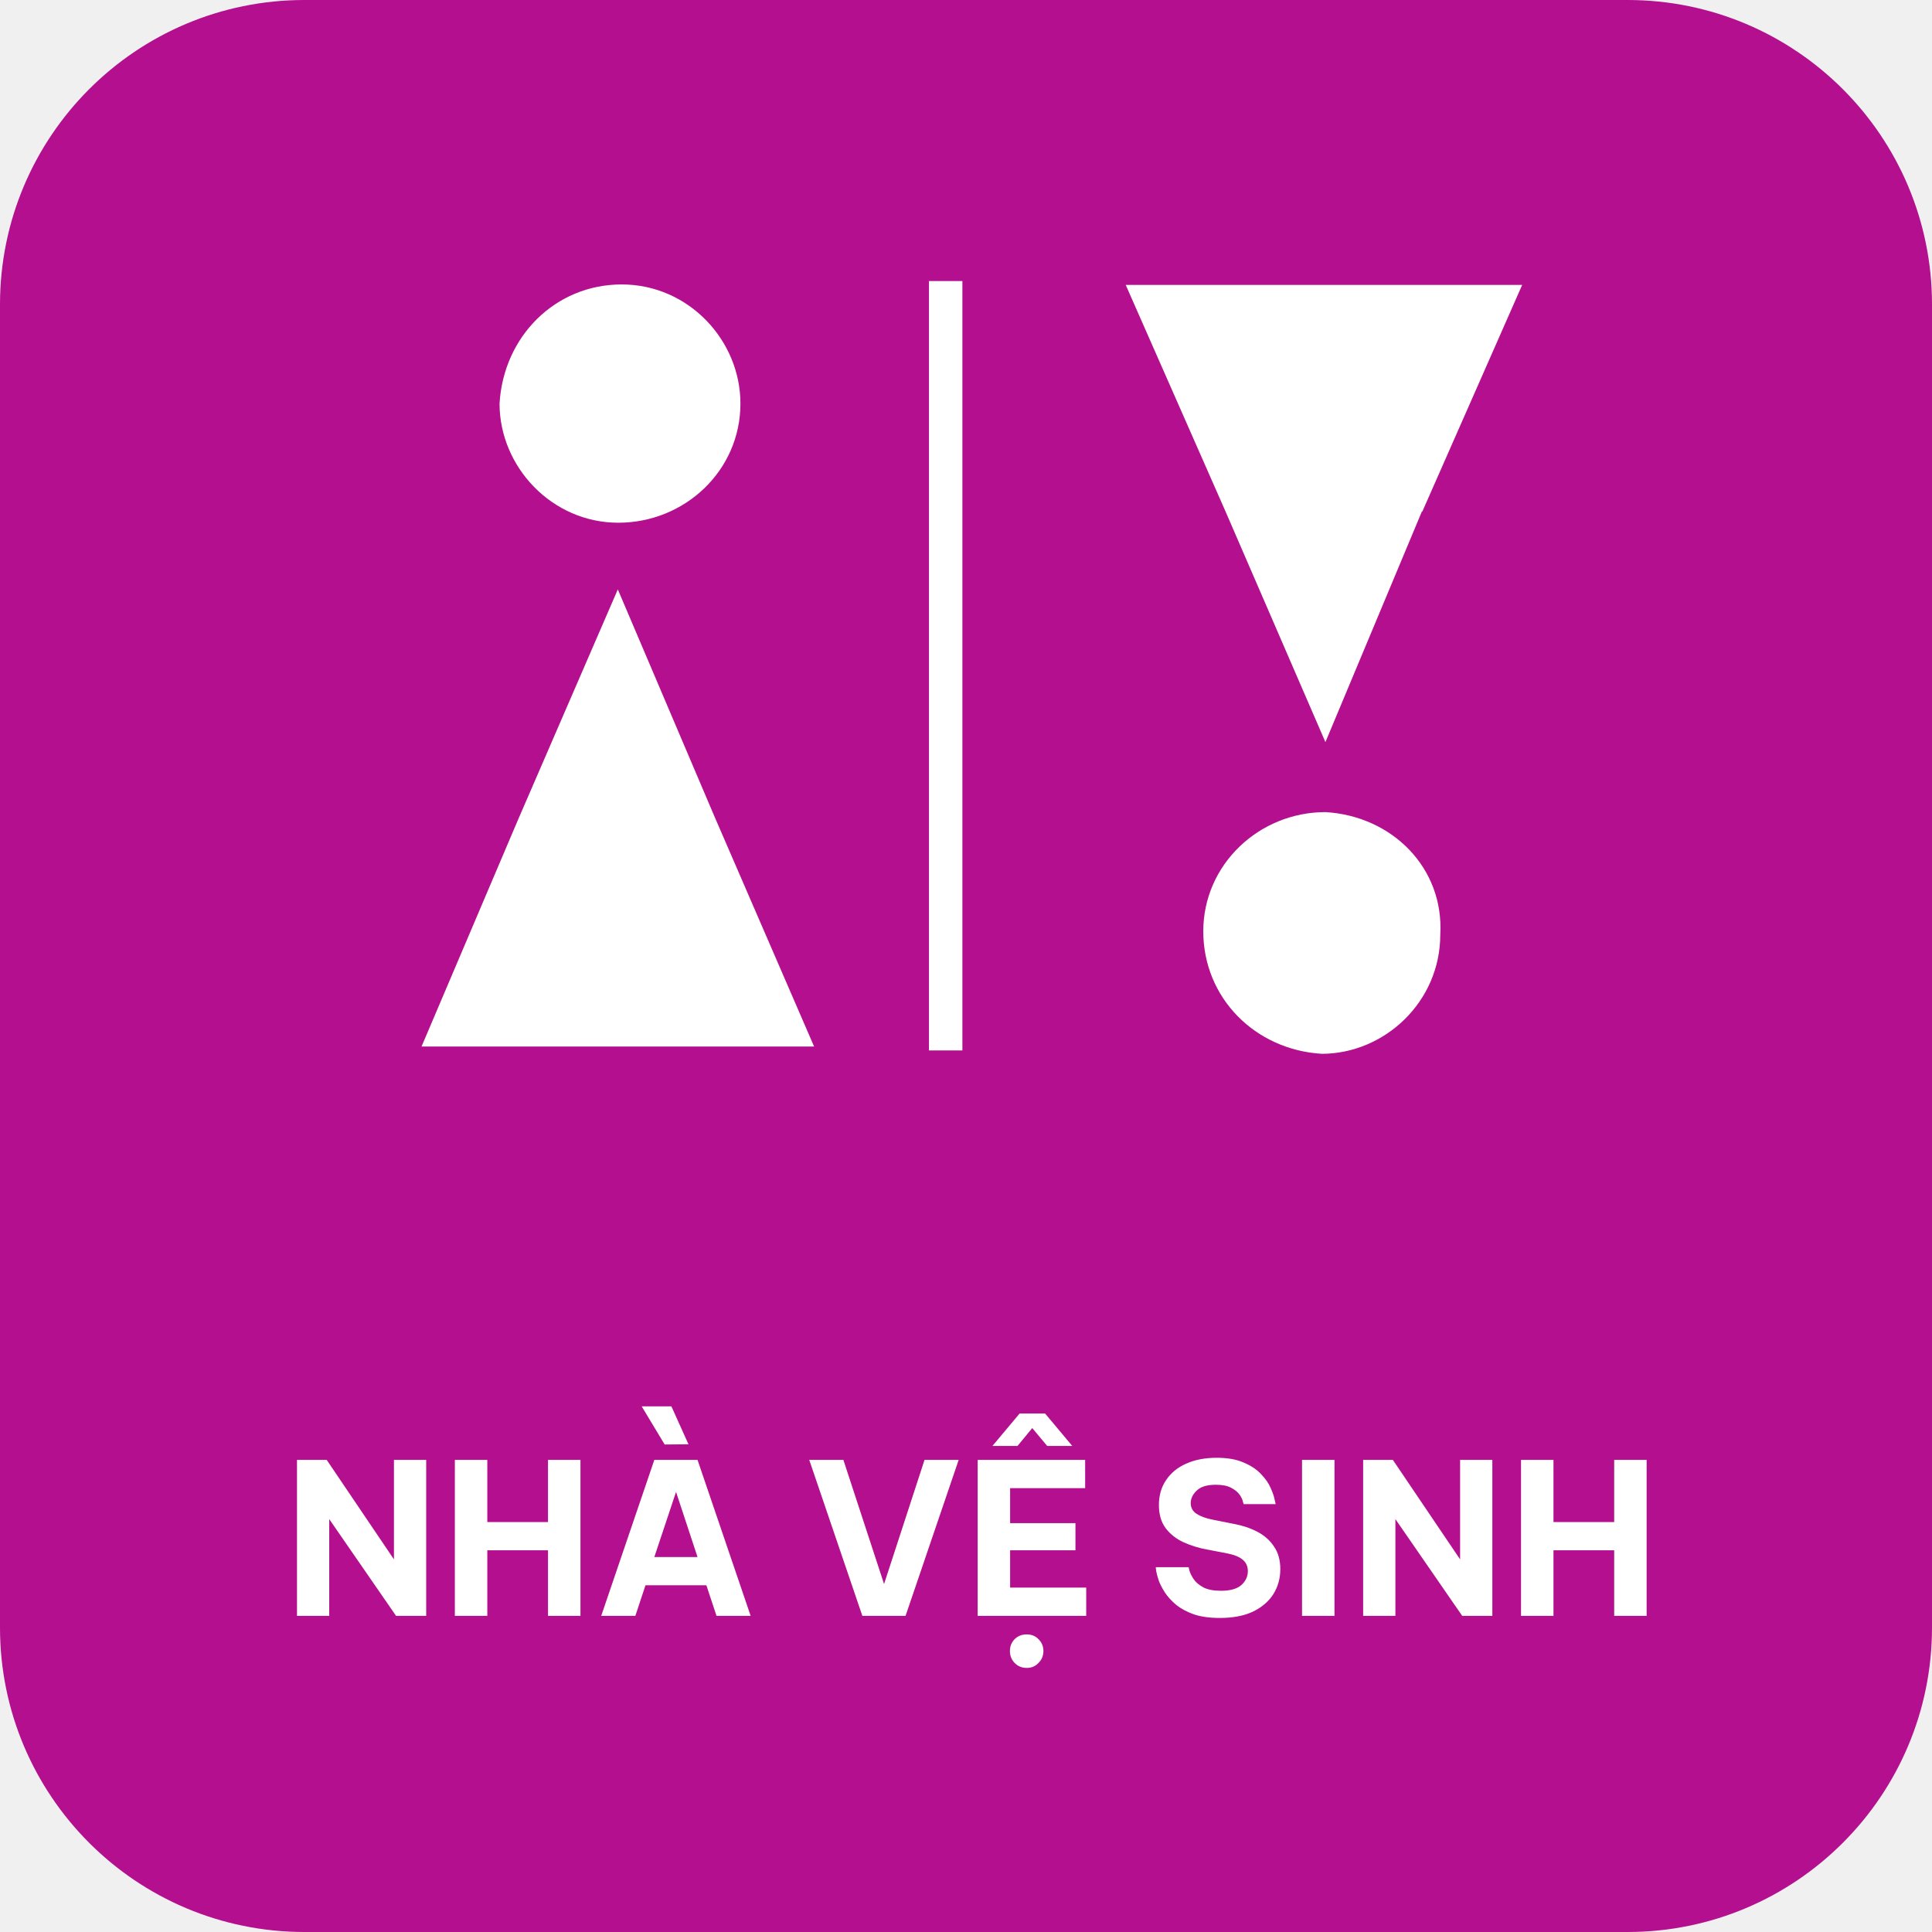
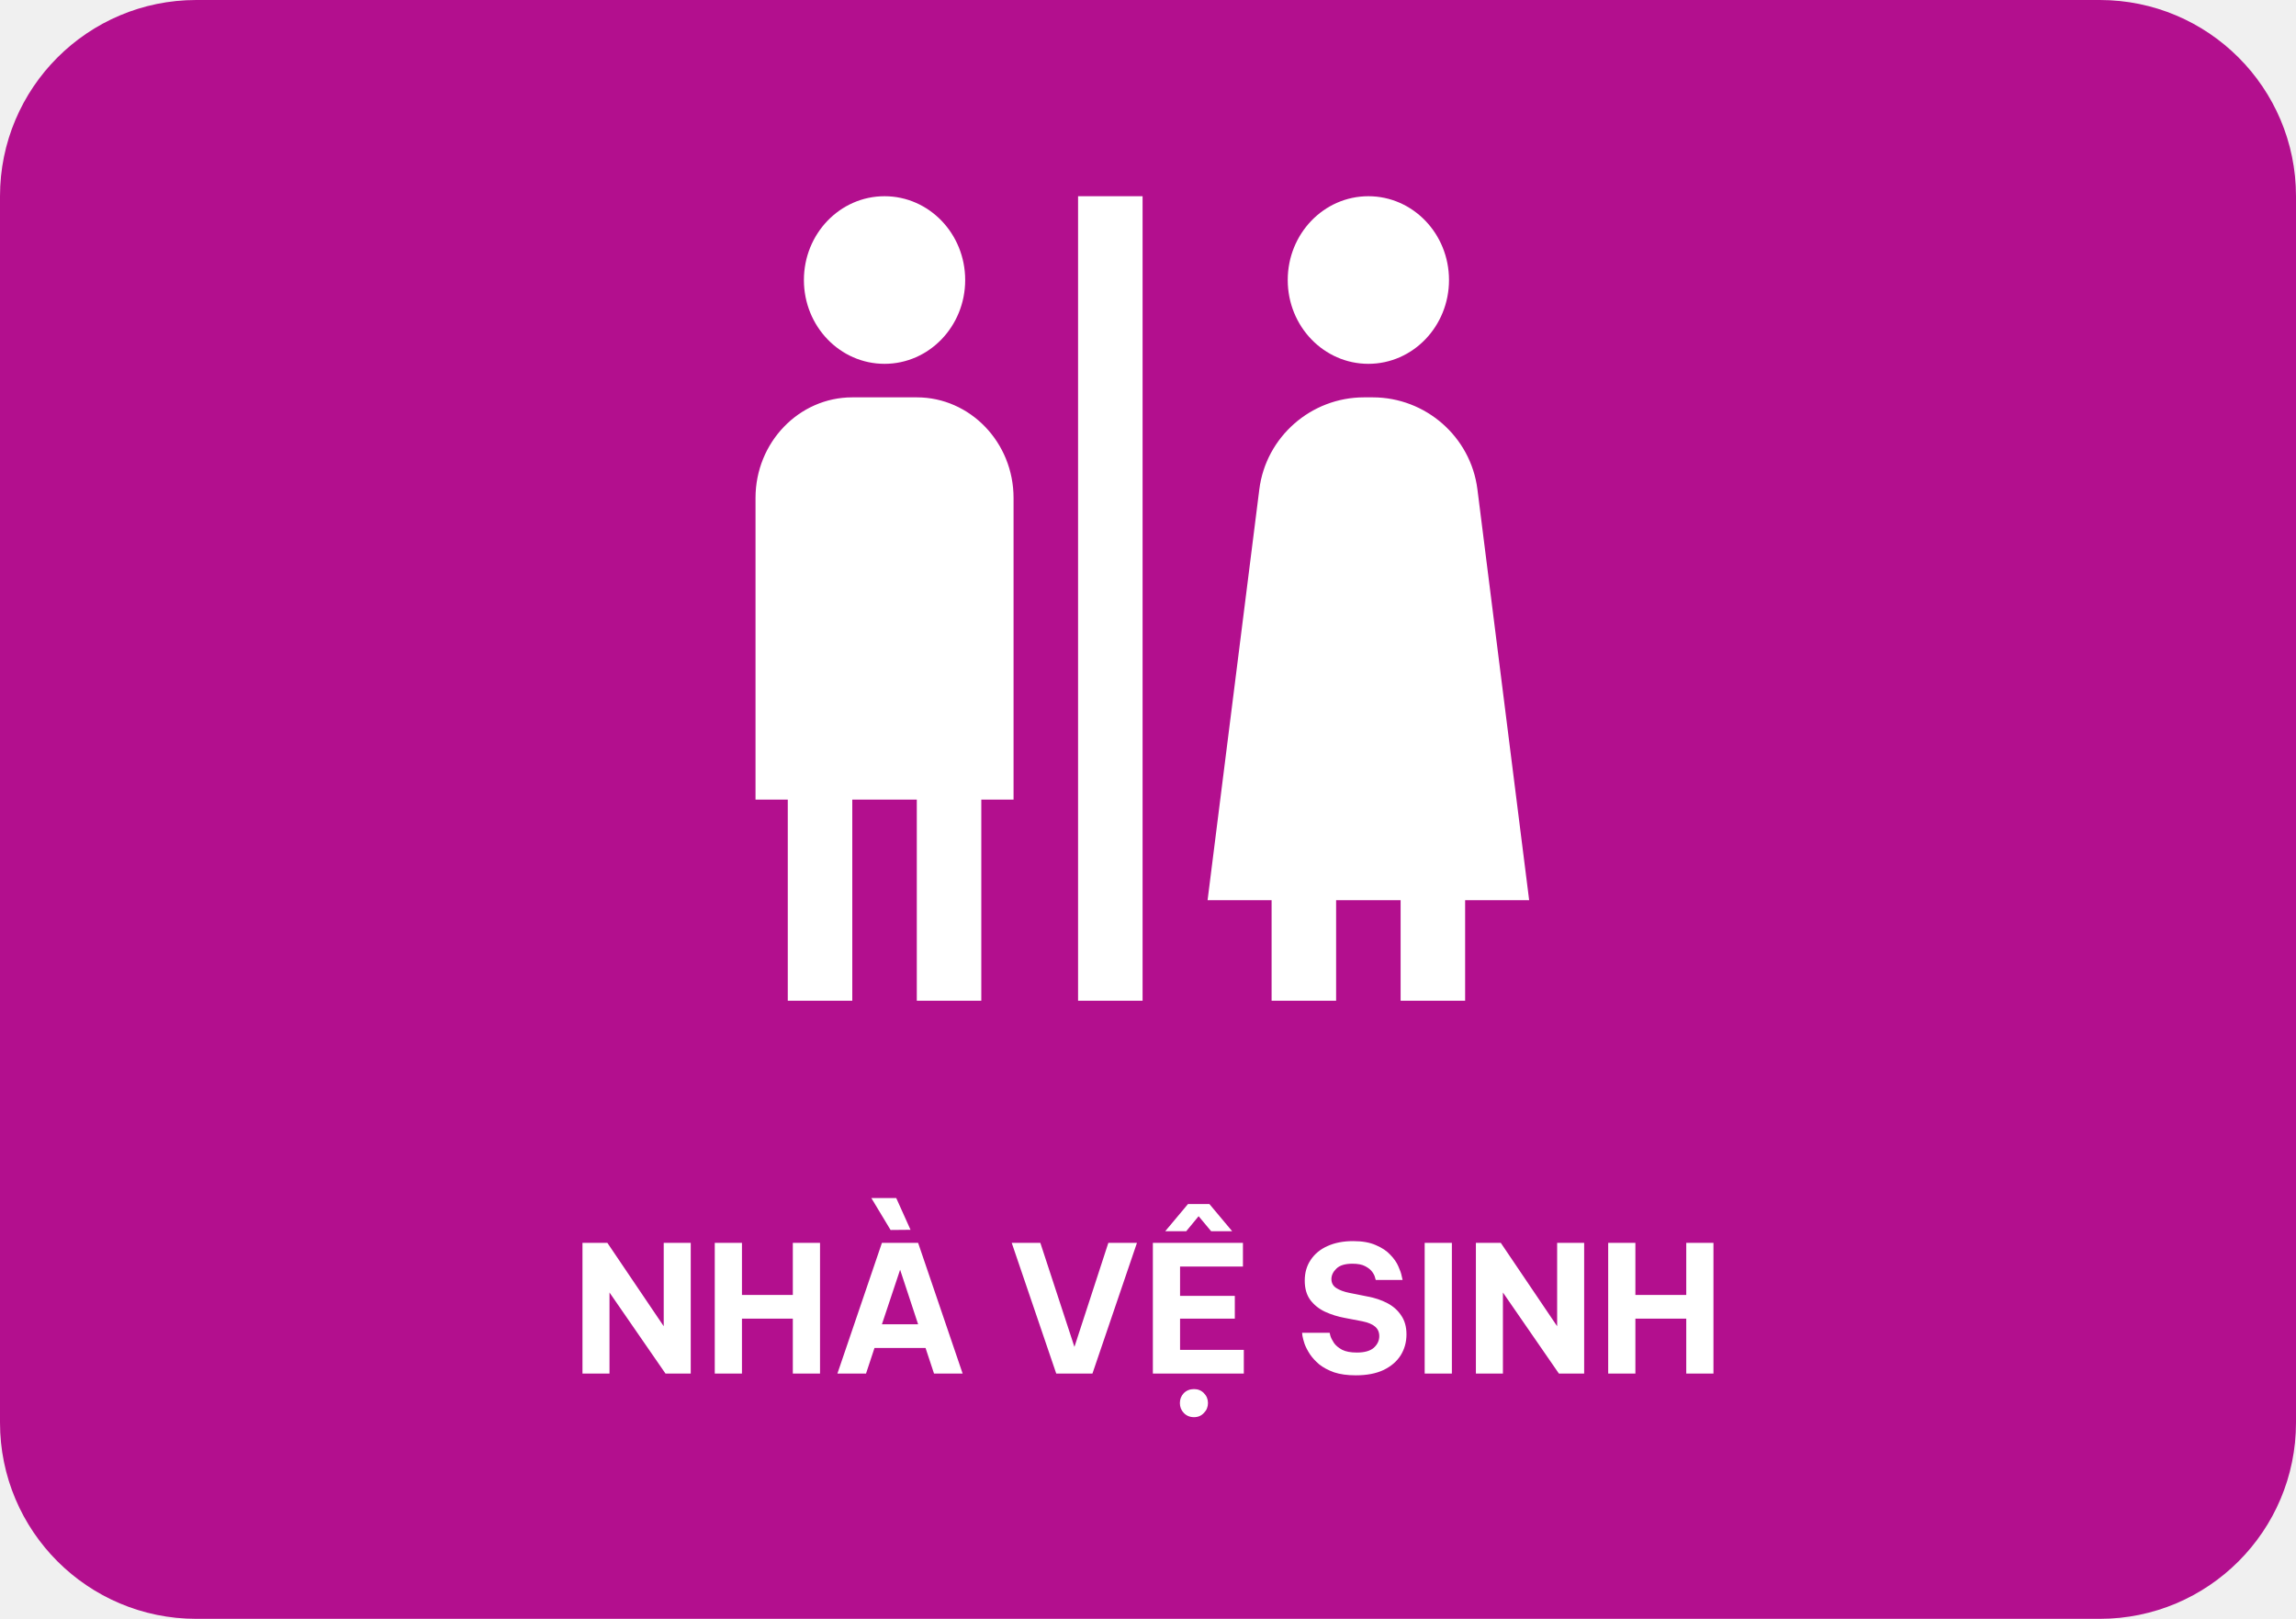
- <svg xmlns="http://www.w3.org/2000/svg" width="165" height="165" viewBox="0 0 165 165" fill="none">
-   <rect x="2" y="2" width="161" height="161" rx="24" fill="#B30F8E" />
-   <rect x="2" y="2" width="161" height="161" rx="24" stroke="#B30F8E" stroke-width="4" />
-   <path d="M25.364 138V124.68H27.902L33.644 133.176V124.68H36.398V138H33.824L28.118 129.738V138H25.364ZM38.846 138V124.68H41.618V129.99H46.802V124.68H49.574V138H46.802V132.402H41.618V138H38.846ZM56.764 123.366L54.802 120.108H57.34L58.798 123.348L56.764 123.366ZM51.346 138L55.882 124.68H59.572L64.108 138H61.192L60.328 135.39H55.126L54.262 138H51.346ZM55.882 132.978H59.572L57.736 127.416L55.882 132.978ZM73.648 138L69.112 124.68H72.028L75.502 135.282L78.958 124.68H81.874L77.338 138H73.648ZM84.756 123.492L87.078 120.72H89.256L91.578 123.492H89.436L88.158 121.962L86.898 123.492H84.756ZM83.496 138V124.68H92.676V127.092H86.268V130.08H91.848V132.402H86.268V135.588H92.766V138H83.496ZM87.69 142.446C87.27 142.446 86.922 142.302 86.646 142.014C86.382 141.738 86.25 141.402 86.25 141.006C86.25 140.61 86.382 140.274 86.646 139.998C86.922 139.722 87.27 139.584 87.69 139.584C88.098 139.584 88.434 139.722 88.698 139.998C88.974 140.274 89.112 140.61 89.112 141.006C89.112 141.402 88.974 141.738 88.698 142.014C88.434 142.302 88.098 142.446 87.69 142.446ZM104.177 138.18C103.313 138.18 102.575 138.078 101.963 137.874C101.363 137.658 100.859 137.388 100.451 137.064C100.055 136.728 99.737 136.38 99.497 136.02C99.257 135.648 99.077 135.3 98.957 134.976C98.849 134.64 98.777 134.37 98.741 134.166C98.717 133.95 98.705 133.842 98.705 133.842H101.513C101.513 133.842 101.537 133.944 101.585 134.148C101.645 134.352 101.765 134.592 101.945 134.868C102.125 135.132 102.401 135.366 102.773 135.57C103.145 135.762 103.649 135.858 104.285 135.858C105.065 135.858 105.641 135.696 106.013 135.372C106.385 135.036 106.571 134.64 106.571 134.184C106.571 133.776 106.427 133.452 106.139 133.212C105.863 132.972 105.431 132.792 104.843 132.672L103.061 132.33C102.341 132.198 101.669 131.988 101.045 131.7C100.433 131.412 99.935 131.016 99.551 130.512C99.167 129.996 98.975 129.336 98.975 128.532C98.975 127.716 99.179 127.008 99.587 126.408C99.995 125.796 100.565 125.328 101.297 125.004C102.041 124.668 102.911 124.5 103.907 124.5C104.843 124.5 105.617 124.638 106.229 124.914C106.853 125.178 107.345 125.508 107.705 125.904C108.077 126.288 108.347 126.678 108.515 127.074C108.695 127.47 108.809 127.8 108.857 128.064C108.917 128.328 108.947 128.46 108.947 128.46H106.211C106.211 128.46 106.187 128.376 106.139 128.208C106.103 128.04 106.007 127.848 105.851 127.632C105.695 127.416 105.455 127.224 105.131 127.056C104.819 126.888 104.387 126.804 103.835 126.804C103.079 126.804 102.533 126.972 102.197 127.308C101.861 127.632 101.693 127.986 101.693 128.37C101.693 128.766 101.861 129.072 102.197 129.288C102.533 129.504 102.971 129.666 103.511 129.774L105.401 130.152C106.121 130.284 106.781 130.506 107.381 130.818C107.981 131.13 108.455 131.55 108.803 132.078C109.163 132.594 109.343 133.236 109.343 134.004C109.343 134.796 109.145 135.51 108.749 136.146C108.353 136.77 107.771 137.268 107.003 137.64C106.235 138 105.293 138.18 104.177 138.18ZM111.198 138V124.68H113.97V138H111.198ZM116.418 138V124.68H118.956L124.698 133.176V124.68H127.452V138H124.878L119.172 129.738V138H116.418ZM129.901 138V124.68H132.673V129.99H137.857V124.68H140.629V138H137.857V132.402H132.673V138H129.901Z" fill="white" />
-   <path d="M53.095 24.292C58.808 24.292 63.236 29.069 63.236 34.469C63.236 40.199 58.477 44.643 52.804 44.643C47.135 44.643 42.663 39.867 42.663 34.469C42.995 28.736 47.422 24.292 53.095 24.292ZM36 89.379L44.236 70.022L52.764 50.337L61 69.689L69.528 89.379H36ZM82.192 89.711H79.337V24H82.192V89.711ZM112.905 90C107.192 89.668 102.764 85.224 102.764 79.534C102.764 73.844 107.523 69.357 113.196 69.357C118.905 69.689 123.337 74.133 123.005 79.826C123.005 85.556 118.246 90 112.865 90H112.905ZM121.432 43.689L113.196 63.379L104.668 43.689L96.141 24.333H130L121.472 43.689H121.432Z" fill="white" />
+ <svg xmlns="http://www.w3.org/2000/svg" width="234" height="165" viewBox="0 0 234 165" fill="none">
+   <rect x="2" y="2" width="230" height="161" rx="18" fill="#B30F8E" />
+   <rect x="2" y="2" width="230" height="161" rx="18" stroke="#B30F8E" stroke-width="4" />
+   <path d="M59.364 140V126.68H61.902L67.644 135.176V126.68H70.398V140H67.824L62.118 131.738V140H59.364ZM72.846 140V126.68H75.618V131.99H80.802V126.68H83.574V140H80.802V134.402H75.618V140H72.846ZM90.764 125.366L88.802 122.108H91.34L92.798 125.348L90.764 125.366ZM85.346 140L89.882 126.68H93.572L98.108 140H95.192L94.328 137.39H89.126L88.262 140H85.346ZM89.882 134.978H93.572L91.736 129.416L89.882 134.978ZM107.648 140L103.112 126.68H106.028L109.502 137.282L112.958 126.68H115.874L111.338 140H107.648ZM118.756 125.492L121.078 122.72H123.256L125.578 125.492H123.436L122.158 123.962L120.898 125.492H118.756ZM117.496 140V126.68H126.676V129.092H120.268V132.08H125.848V134.402H120.268V137.588H126.766V140H117.496ZM121.69 144.446C121.27 144.446 120.922 144.302 120.646 144.014C120.382 143.738 120.25 143.402 120.25 143.006C120.25 142.61 120.382 142.274 120.646 141.998C120.922 141.722 121.27 141.584 121.69 141.584C122.098 141.584 122.434 141.722 122.698 141.998C122.974 142.274 123.112 142.61 123.112 143.006C123.112 143.402 122.974 143.738 122.698 144.014C122.434 144.302 122.098 144.446 121.69 144.446ZM138.177 140.18C137.313 140.18 136.575 140.078 135.963 139.874C135.363 139.658 134.859 139.388 134.451 139.064C134.055 138.728 133.737 138.38 133.497 138.02C133.257 137.648 133.077 137.3 132.957 136.976C132.849 136.64 132.777 136.37 132.741 136.166C132.717 135.95 132.705 135.842 132.705 135.842H135.513C135.513 135.842 135.537 135.944 135.585 136.148C135.645 136.352 135.765 136.592 135.945 136.868C136.125 137.132 136.401 137.366 136.773 137.57C137.145 137.762 137.649 137.858 138.285 137.858C139.065 137.858 139.641 137.696 140.013 137.372C140.385 137.036 140.571 136.64 140.571 136.184C140.571 135.776 140.427 135.452 140.139 135.212C139.863 134.972 139.431 134.792 138.843 134.672L137.061 134.33C136.341 134.198 135.669 133.988 135.045 133.7C134.433 133.412 133.935 133.016 133.551 132.512C133.167 131.996 132.975 131.336 132.975 130.532C132.975 129.716 133.179 129.008 133.587 128.408C133.995 127.796 134.565 127.328 135.297 127.004C136.041 126.668 136.911 126.5 137.907 126.5C138.843 126.5 139.617 126.638 140.229 126.914C140.853 127.178 141.345 127.508 141.705 127.904C142.077 128.288 142.347 128.678 142.515 129.074C142.695 129.47 142.809 129.8 142.857 130.064C142.917 130.328 142.947 130.46 142.947 130.46H140.211C140.211 130.46 140.187 130.376 140.139 130.208C140.103 130.04 140.007 129.848 139.851 129.632C139.695 129.416 139.455 129.224 139.131 129.056C138.819 128.888 138.387 128.804 137.835 128.804C137.079 128.804 136.533 128.972 136.197 129.308C135.861 129.632 135.693 129.986 135.693 130.37C135.693 130.766 135.861 131.072 136.197 131.288C136.533 131.504 136.971 131.666 137.511 131.774L139.401 132.152C140.121 132.284 140.781 132.506 141.381 132.818C141.981 133.13 142.455 133.55 142.803 134.078C143.163 134.594 143.343 135.236 143.343 136.004C143.343 136.796 143.145 137.51 142.749 138.146C142.353 138.77 141.771 139.268 141.003 139.64C140.235 140 139.293 140.18 138.177 140.18ZM145.198 140V126.68H147.97V140H145.198ZM150.418 140V126.68H152.956L158.698 135.176V126.68H161.452V140H158.878L153.172 131.738V140H150.418ZM163.901 140V126.68H166.673V131.99H171.857V126.68H174.629V140H171.857V134.402H166.673V140H163.901Z" fill="white" />
+   <path d="M131.241 28.542C131.241 23.823 134.919 20 139.459 20C143.999 20 147.677 23.823 147.677 28.542C147.677 33.26 143.999 37.083 139.459 37.083C134.919 37.083 131.241 33.26 131.241 28.542ZM149.321 91.75V102H142.746V91.75H136.172V102H129.597V91.75H123.072L128.345 49.879C129.018 44.532 133.611 40.5 139.018 40.5H139.899C145.31 40.5 149.899 44.532 150.573 49.875L155.846 91.75H149.321ZM90.149 37.083C94.689 37.083 98.368 33.26 98.368 28.542C98.368 23.823 94.689 20 90.149 20C85.609 20 81.931 23.823 81.931 28.542C81.931 33.26 85.609 37.083 90.149 37.083ZM103.298 50.75V81.5H100.011V102H93.437V81.5H86.862V102H80.287V81.5H77V50.75C77 45.099 81.425 40.5 86.862 40.5H93.437C98.874 40.5 103.298 45.099 103.298 50.75ZM109.873 102H116.448V20H109.873V102Z" fill="white" />
</svg>
